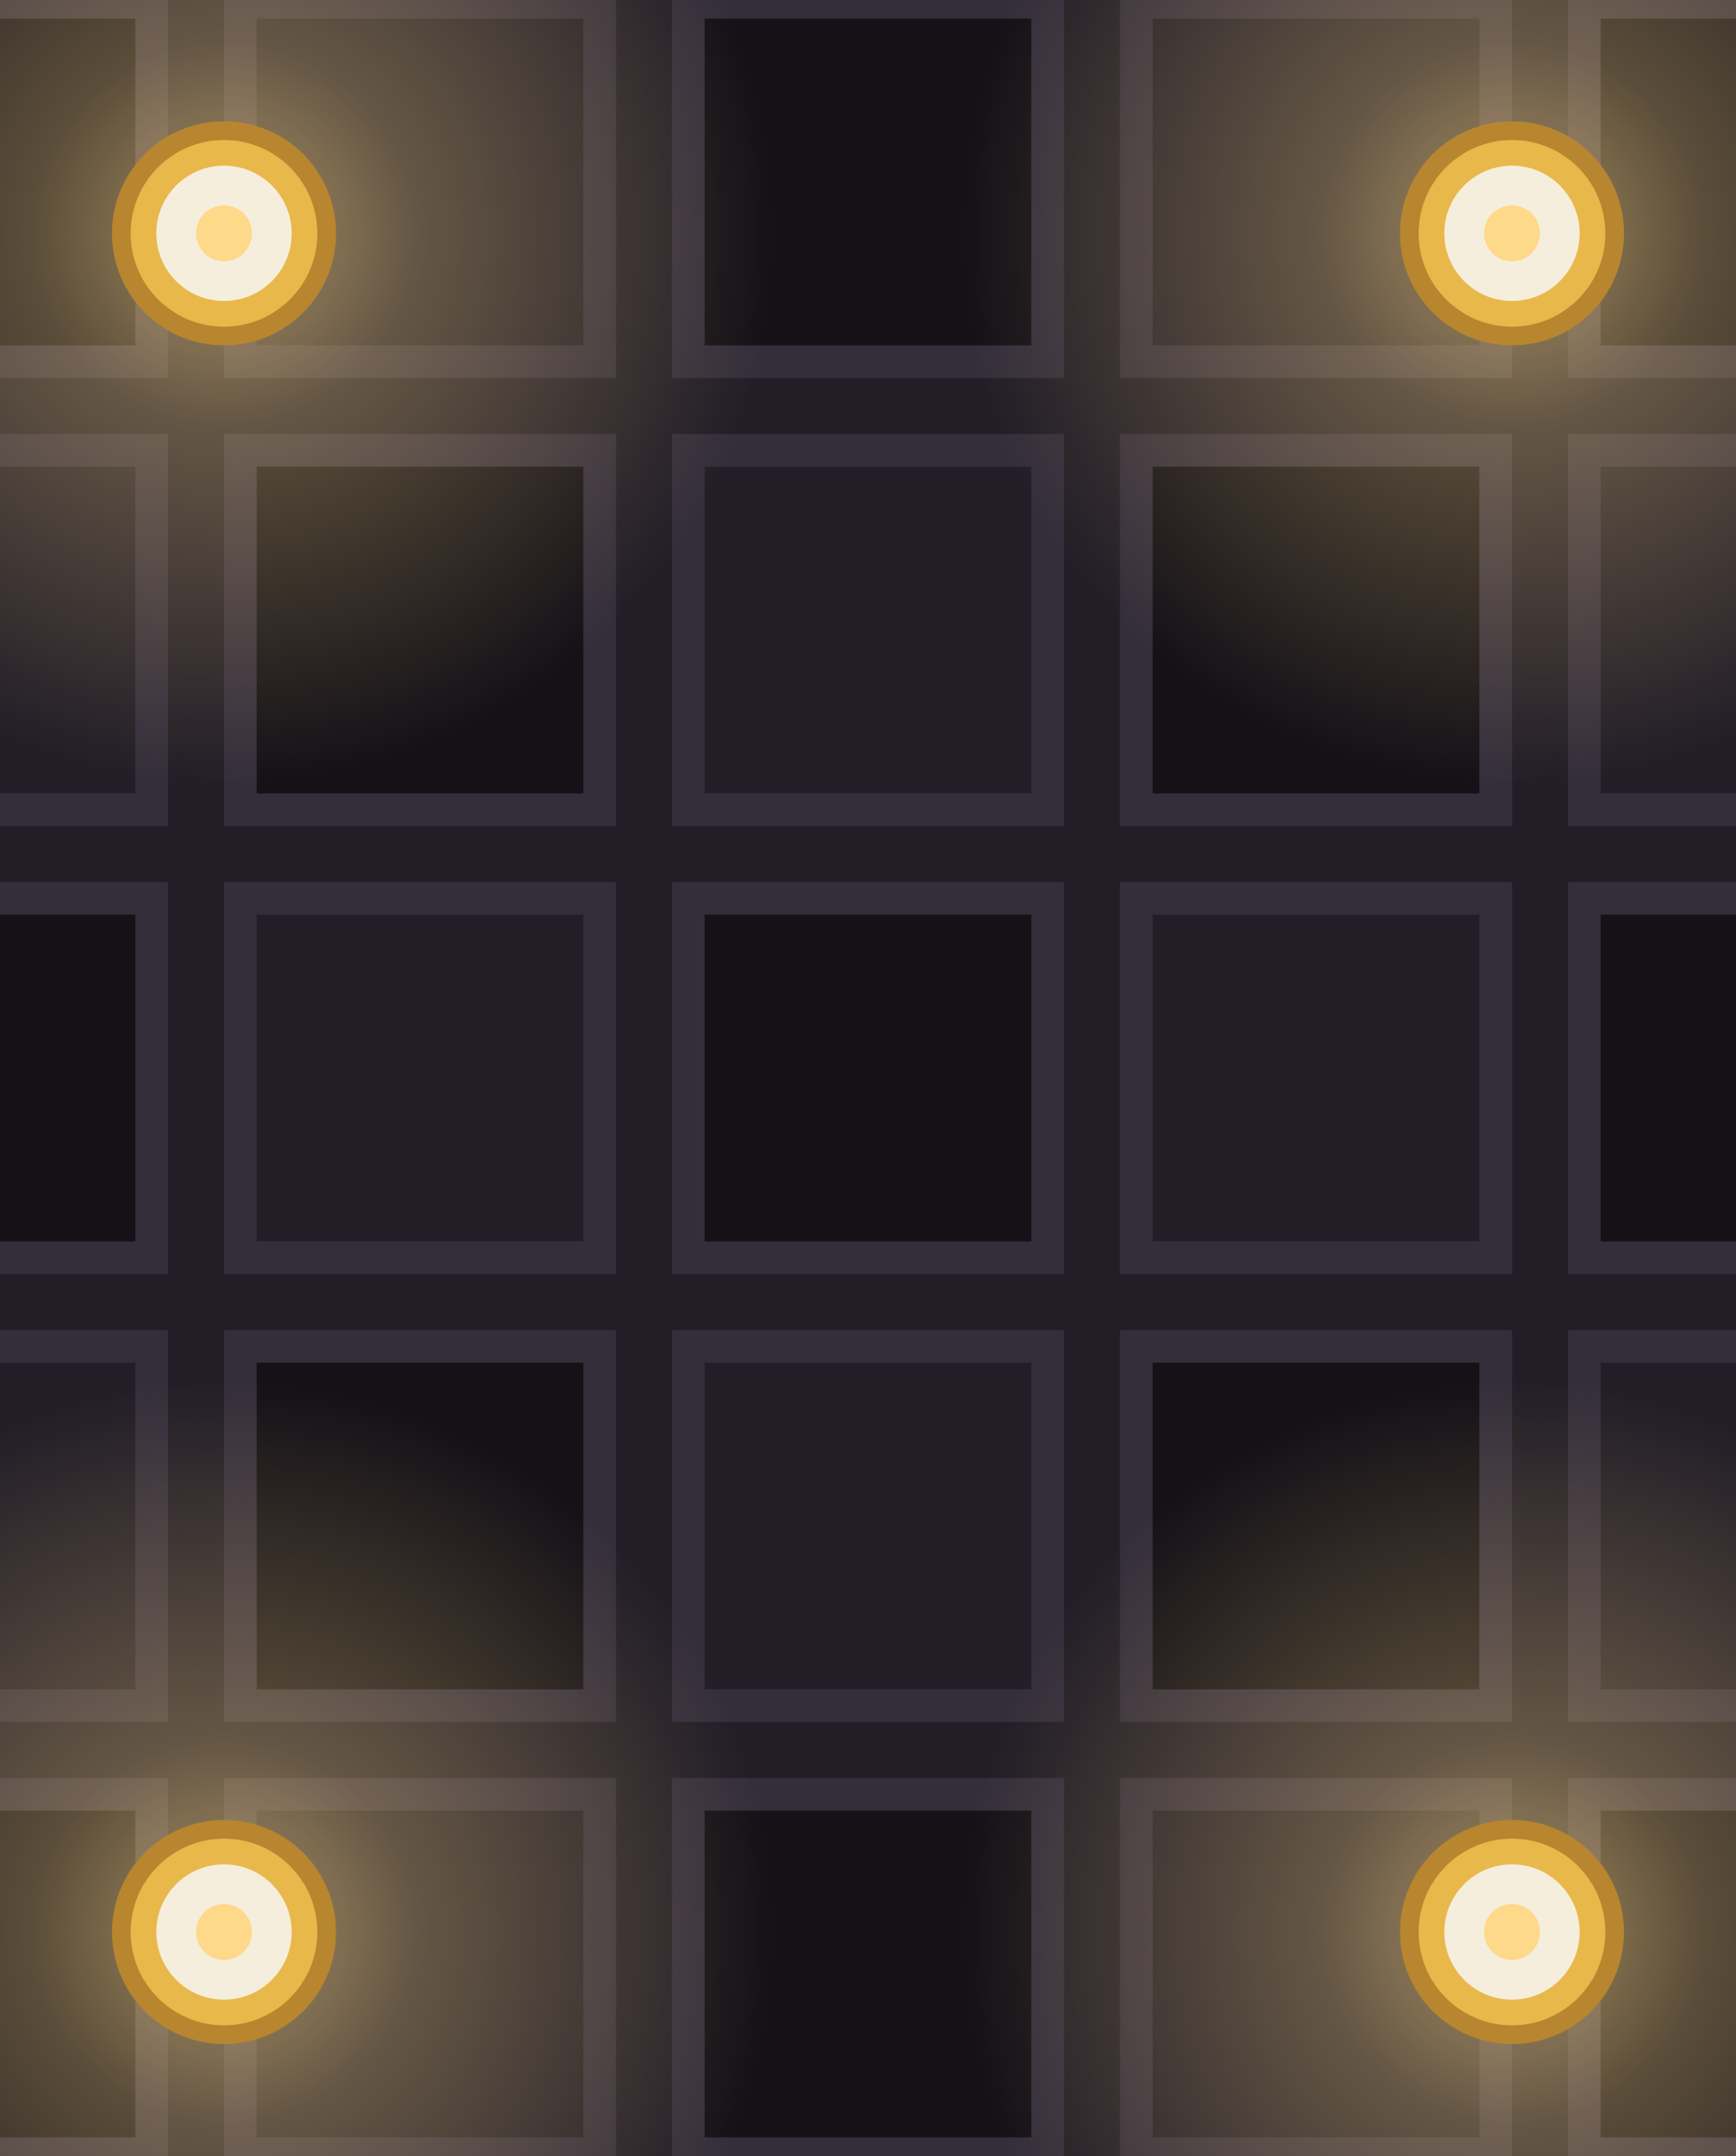
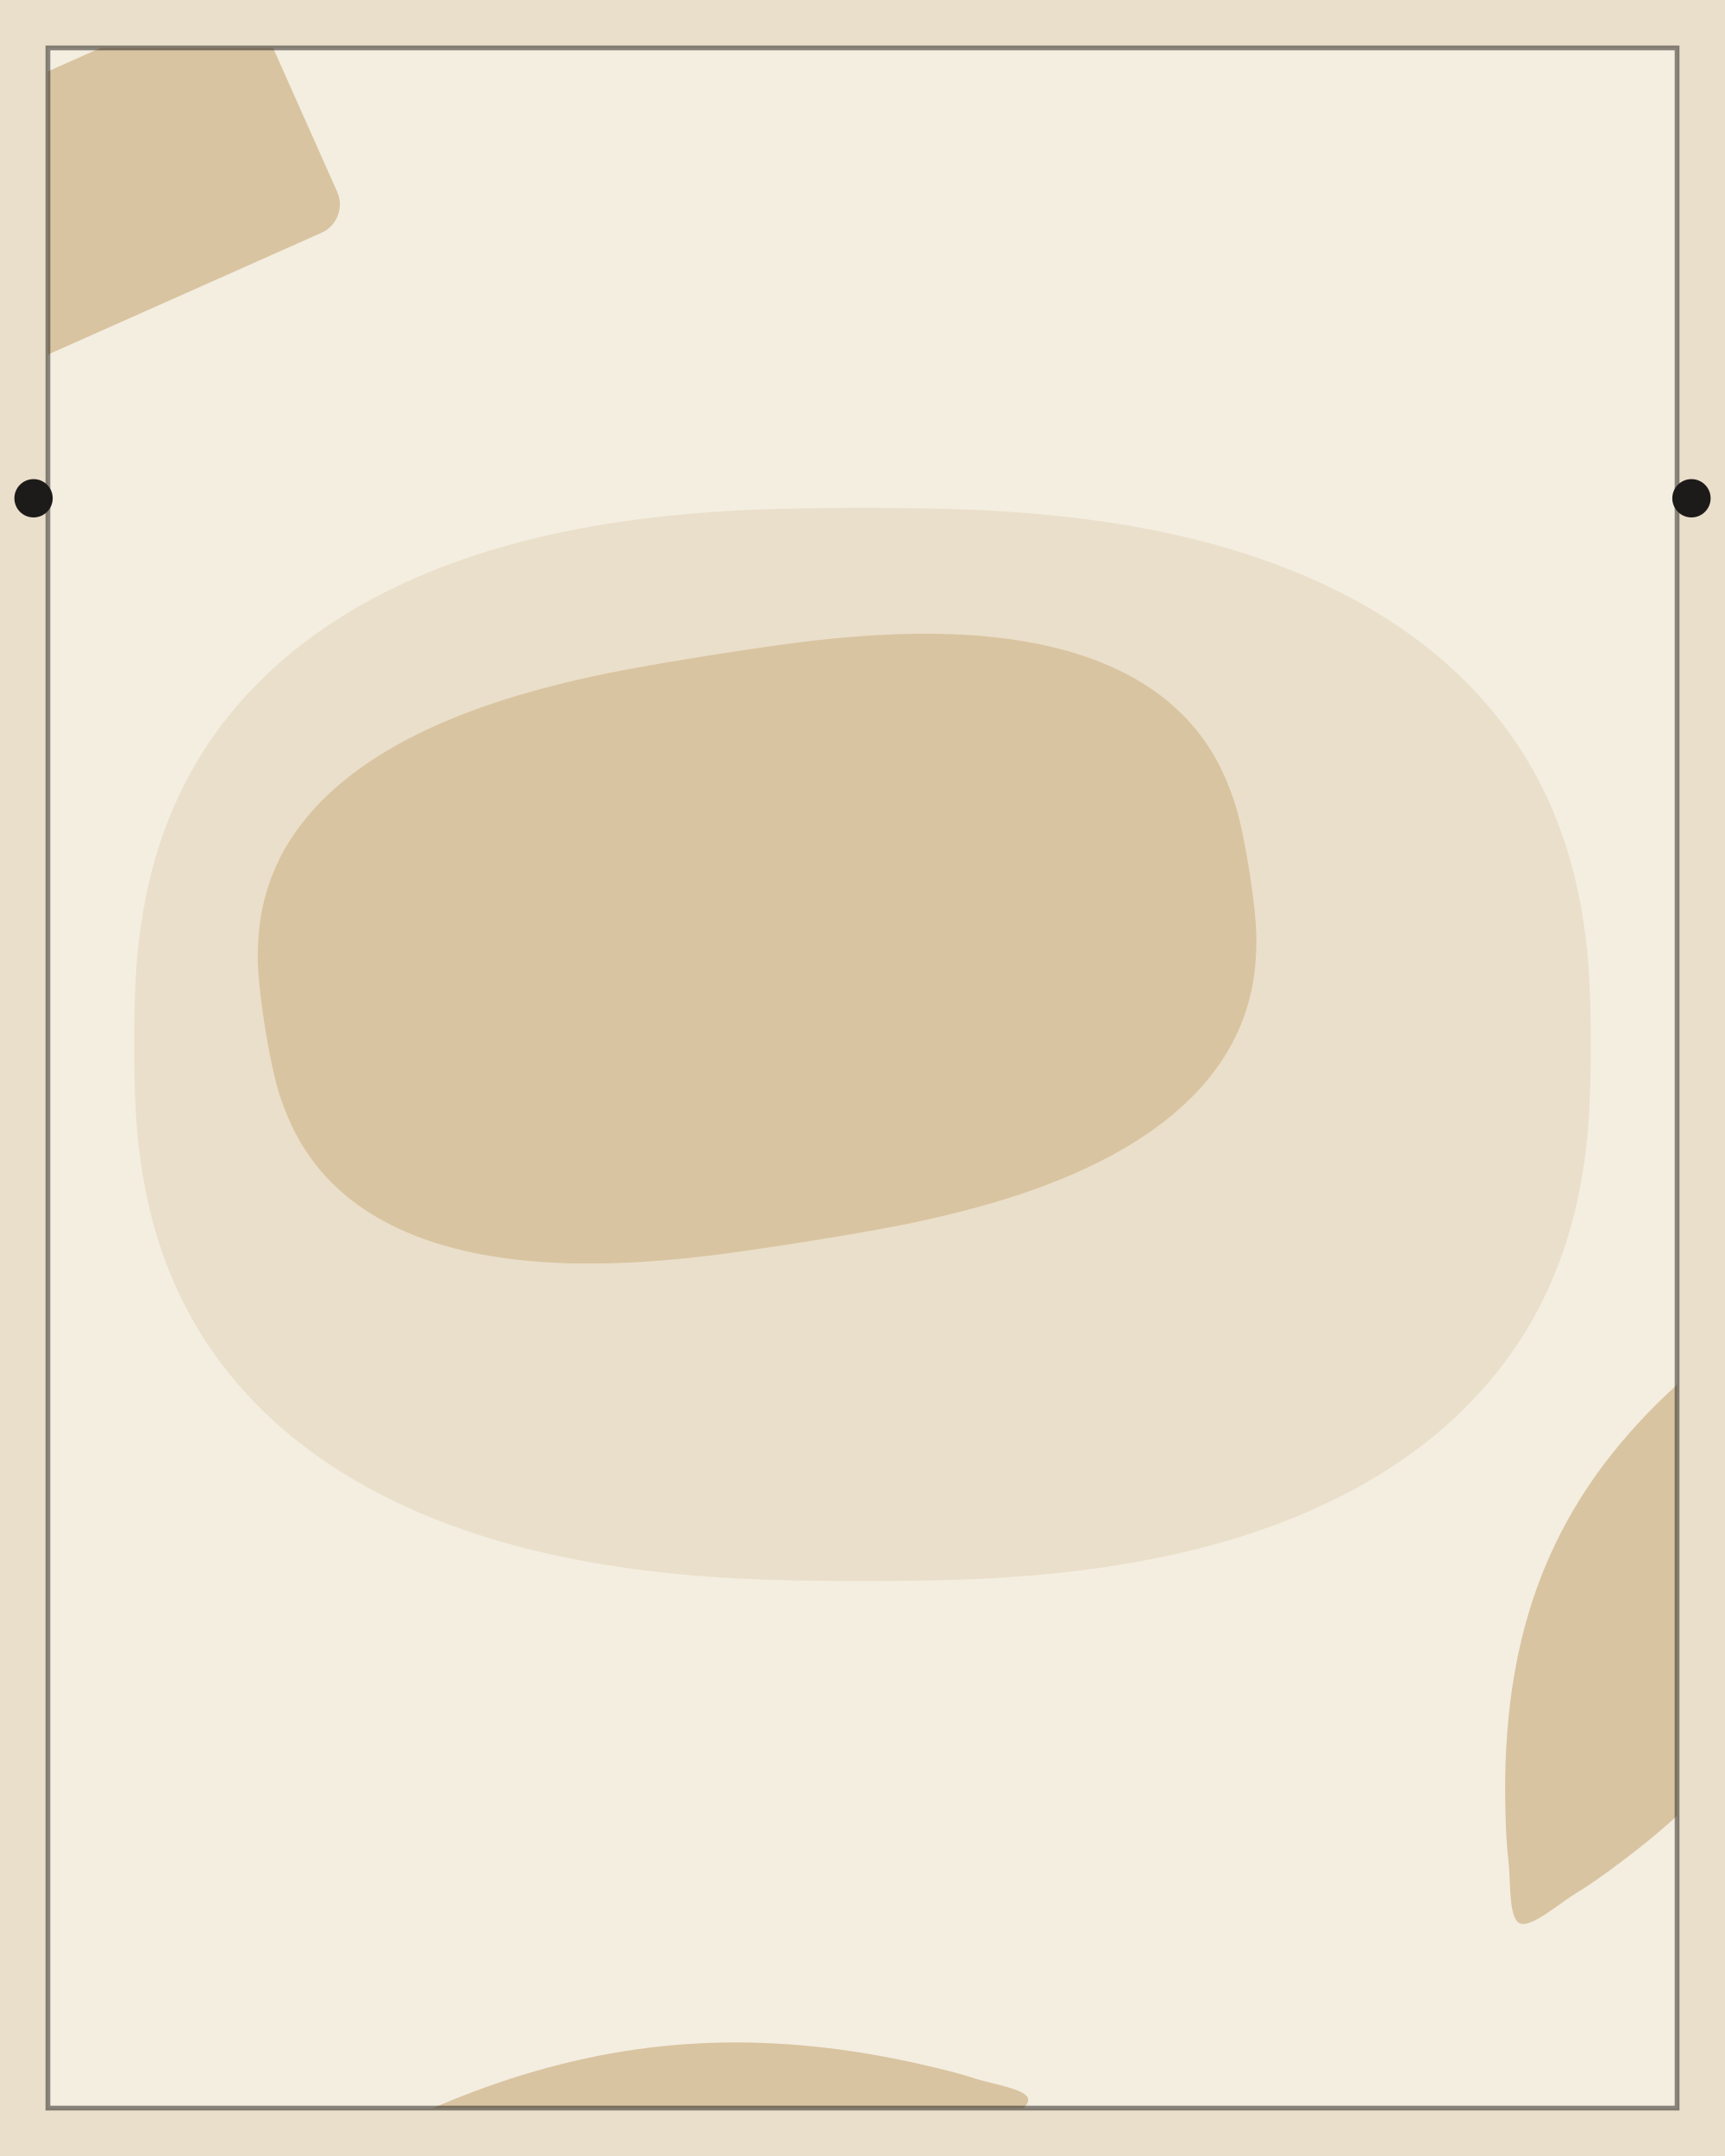
- <svg xmlns="http://www.w3.org/2000/svg" viewBox="-6 -6 372 462" width="372" height="462">
-   <defs>
-     <radialGradient id="l0" gradientUnits="userSpaceOnUse" cx="42" cy="44" r="118">
-       <stop offset="0" stop-color="#FFD98A" stop-opacity="0.62" />
-       <stop offset="0.35" stop-color="#FFD98A" stop-opacity="0.3" />
-       <stop offset="1" stop-color="#FFD98A" stop-opacity="0" />
-     </radialGradient>
-     <radialGradient id="l1" gradientUnits="userSpaceOnUse" cx="318" cy="44" r="118">
-       <stop offset="0" stop-color="#FFD98A" stop-opacity="0.62" />
-       <stop offset="0.35" stop-color="#FFD98A" stop-opacity="0.3" />
-       <stop offset="1" stop-color="#FFD98A" stop-opacity="0" />
-     </radialGradient>
-     <radialGradient id="l2" gradientUnits="userSpaceOnUse" cx="42" cy="408" r="118">
-       <stop offset="0" stop-color="#FFD98A" stop-opacity="0.62" />
-       <stop offset="0.35" stop-color="#FFD98A" stop-opacity="0.3" />
-       <stop offset="1" stop-color="#FFD98A" stop-opacity="0" />
-     </radialGradient>
-     <radialGradient id="l3" gradientUnits="userSpaceOnUse" cx="318" cy="408" r="118">
-       <stop offset="0" stop-color="#FFD98A" stop-opacity="0.62" />
-       <stop offset="0.35" stop-color="#FFD98A" stop-opacity="0.3" />
-       <stop offset="1" stop-color="#FFD98A" stop-opacity="0" />
-     </radialGradient>
-   </defs>
-   <rect x="-6" y="-6" width="372" height="462" fill="#221E27" />
-   <rect x="-54" y="-105" width="84" height="84" fill="#342E3B" />
-   <rect x="-47" y="-98" width="70" height="70" fill="#221E27" />
-   <rect x="-54" y="-9" width="84" height="84" fill="#342E3B" />
-   <rect x="-47" y="-2" width="70" height="70" fill="#141117" />
-   <rect x="-54" y="87" width="84" height="84" fill="#342E3B" />
-   <rect x="-47" y="94" width="70" height="70" fill="#221E27" />
-   <rect x="-54" y="183" width="84" height="84" fill="#342E3B" />
-   <rect x="-47" y="190" width="70" height="70" fill="#141117" />
-   <rect x="-54" y="279" width="84" height="84" fill="#342E3B" />
-   <rect x="-47" y="286" width="70" height="70" fill="#221E27" />
-   <rect x="-54" y="375" width="84" height="84" fill="#342E3B" />
-   <rect x="-47" y="382" width="70" height="70" fill="#141117" />
-   <rect x="-54" y="471" width="84" height="84" fill="#342E3B" />
-   <rect x="-47" y="478" width="70" height="70" fill="#221E27" />
-   <rect x="42" y="-105" width="84" height="84" fill="#342E3B" />
-   <rect x="49" y="-98" width="70" height="70" fill="#141117" />
-   <rect x="42" y="-9" width="84" height="84" fill="#342E3B" />
-   <rect x="49" y="-2" width="70" height="70" fill="#221E27" />
-   <rect x="42" y="87" width="84" height="84" fill="#342E3B" />
-   <rect x="49" y="94" width="70" height="70" fill="#141117" />
-   <rect x="42" y="183" width="84" height="84" fill="#342E3B" />
-   <rect x="49" y="190" width="70" height="70" fill="#221E27" />
-   <rect x="42" y="279" width="84" height="84" fill="#342E3B" />
-   <rect x="49" y="286" width="70" height="70" fill="#141117" />
-   <rect x="42" y="375" width="84" height="84" fill="#342E3B" />
-   <rect x="49" y="382" width="70" height="70" fill="#221E27" />
-   <rect x="42" y="471" width="84" height="84" fill="#342E3B" />
-   <rect x="49" y="478" width="70" height="70" fill="#141117" />
-   <rect x="138" y="-105" width="84" height="84" fill="#342E3B" />
-   <rect x="145" y="-98" width="70" height="70" fill="#221E27" />
-   <rect x="138" y="-9" width="84" height="84" fill="#342E3B" />
-   <rect x="145" y="-2" width="70" height="70" fill="#141117" />
-   <rect x="138" y="87" width="84" height="84" fill="#342E3B" />
-   <rect x="145" y="94" width="70" height="70" fill="#221E27" />
-   <rect x="138" y="183" width="84" height="84" fill="#342E3B" />
-   <rect x="145" y="190" width="70" height="70" fill="#141117" />
-   <rect x="138" y="279" width="84" height="84" fill="#342E3B" />
-   <rect x="145" y="286" width="70" height="70" fill="#221E27" />
-   <rect x="138" y="375" width="84" height="84" fill="#342E3B" />
-   <rect x="145" y="382" width="70" height="70" fill="#141117" />
-   <rect x="138" y="471" width="84" height="84" fill="#342E3B" />
-   <rect x="145" y="478" width="70" height="70" fill="#221E27" />
-   <rect x="234" y="-105" width="84" height="84" fill="#342E3B" />
-   <rect x="241" y="-98" width="70" height="70" fill="#141117" />
-   <rect x="234" y="-9" width="84" height="84" fill="#342E3B" />
-   <rect x="241" y="-2" width="70" height="70" fill="#221E27" />
-   <rect x="234" y="87" width="84" height="84" fill="#342E3B" />
-   <rect x="241" y="94" width="70" height="70" fill="#141117" />
-   <rect x="234" y="183" width="84" height="84" fill="#342E3B" />
-   <rect x="241" y="190" width="70" height="70" fill="#221E27" />
-   <rect x="234" y="279" width="84" height="84" fill="#342E3B" />
-   <rect x="241" y="286" width="70" height="70" fill="#141117" />
-   <rect x="234" y="375" width="84" height="84" fill="#342E3B" />
-   <rect x="241" y="382" width="70" height="70" fill="#221E27" />
-   <rect x="234" y="471" width="84" height="84" fill="#342E3B" />
-   <rect x="241" y="478" width="70" height="70" fill="#141117" />
-   <rect x="330" y="-105" width="84" height="84" fill="#342E3B" />
-   <rect x="337" y="-98" width="70" height="70" fill="#221E27" />
-   <rect x="330" y="-9" width="84" height="84" fill="#342E3B" />
-   <rect x="337" y="-2" width="70" height="70" fill="#141117" />
-   <rect x="330" y="87" width="84" height="84" fill="#342E3B" />
-   <rect x="337" y="94" width="70" height="70" fill="#221E27" />
-   <rect x="330" y="183" width="84" height="84" fill="#342E3B" />
-   <rect x="337" y="190" width="70" height="70" fill="#141117" />
-   <rect x="330" y="279" width="84" height="84" fill="#342E3B" />
-   <rect x="337" y="286" width="70" height="70" fill="#221E27" />
-   <rect x="330" y="375" width="84" height="84" fill="#342E3B" />
-   <rect x="337" y="382" width="70" height="70" fill="#141117" />
-   <rect x="330" y="471" width="84" height="84" fill="#342E3B" />
-   <rect x="337" y="478" width="70" height="70" fill="#221E27" />
-   <circle cx="42" cy="44" r="118" fill="url(#l0)" />
-   <circle cx="318" cy="44" r="118" fill="url(#l1)" />
-   <circle cx="42" cy="408" r="118" fill="url(#l2)" />
-   <circle cx="318" cy="408" r="118" fill="url(#l3)" />
-   <circle cx="42" cy="44" r="24" fill="#B8862F" />
-   <circle cx="42" cy="44" r="20" fill="#E8B84A" />
-   <circle cx="42" cy="44" r="14.5" fill="#F6EEDD" />
-   <circle cx="42" cy="44" r="6" fill="#FFD98A" />
-   <circle cx="318" cy="44" r="24" fill="#B8862F" />
-   <circle cx="318" cy="44" r="20" fill="#E8B84A" />
-   <circle cx="318" cy="44" r="14.5" fill="#F6EEDD" />
-   <circle cx="318" cy="44" r="6" fill="#FFD98A" />
-   <circle cx="42" cy="408" r="24" fill="#B8862F" />
-   <circle cx="42" cy="408" r="20" fill="#E8B84A" />
-   <circle cx="42" cy="408" r="14.5" fill="#F6EEDD" />
-   <circle cx="42" cy="408" r="6" fill="#FFD98A" />
-   <circle cx="318" cy="408" r="24" fill="#B8862F" />
-   <circle cx="318" cy="408" r="20" fill="#E8B84A" />
-   <circle cx="318" cy="408" r="14.5" fill="#F6EEDD" />
-   <circle cx="318" cy="408" r="6" fill="#FFD98A" />
+ <svg xmlns="http://www.w3.org/2000/svg" viewBox="0 0 360 450" width="360" height="450">
+   <rect x="0" y="0" width="360" height="450" fill="#F4EEE1" />
+   <path d="M332 218C332 222.87 331.87 228.39 331.63 232.62C331.38 236.85 331 240 330.5 243.39C330 246.78 329.38 249.91 328.63 252.98C327.88 256.04 327.01 258.95 326.02 261.77C325.03 264.6 323.91 267.31 322.67 269.94C321.43 272.57 320.07 275.1 318.6 277.55C317.12 280 315.52 282.35 313.8 284.63C312.08 286.91 310.25 289.1 308.29 291.21C306.34 293.32 304.27 295.35 302.09 297.3C299.91 299.24 297.61 301.1 295.19 302.88C292.78 304.66 290.26 306.35 287.62 307.96C284.98 309.57 282.23 311.1 279.36 312.53C276.5 313.97 273.52 315.32 270.43 316.59C267.34 317.85 264.14 319.03 260.81 320.12C257.49 321.21 254.06 322.21 250.49 323.13C246.92 324.04 243.24 324.86 239.41 325.59C235.57 326.32 231.62 326.97 227.47 327.52C223.31 328.07 219.06 328.53 214.46 328.9C209.86 329.26 205.58 329.54 199.84 329.72C194.1 329.91 186.61 330 180 330C173.39 330 165.9 329.91 160.16 329.72C154.42 329.54 150.14 329.26 145.54 328.9C140.94 328.53 136.69 328.07 132.53 327.52C128.38 326.97 124.43 326.32 120.59 325.59C116.76 324.86 113.08 324.04 109.51 323.13C105.94 322.21 102.51 321.21 99.19 320.12C95.86 319.03 92.66 317.85 89.57 316.59C86.48 315.32 83.5 313.97 80.64 312.53C77.77 311.1 75.02 309.57 72.38 307.96C69.74 306.35 67.22 304.66 64.81 302.88C62.39 301.1 60.09 299.24 57.91 297.3C55.73 295.35 53.66 293.32 51.71 291.21C49.75 289.1 47.92 286.91 46.2 284.63C44.48 282.35 42.88 280 41.4 277.55C39.93 275.1 38.57 272.57 37.33 269.94C36.09 267.31 34.97 264.6 33.98 261.77C32.99 258.95 32.12 256.04 31.37 252.98C30.62 249.91 30 246.78 29.5 243.39C29 240 28.62 236.85 28.37 232.62C28.13 228.39 28 222.87 28 218C28 213.13 28.13 207.61 28.37 203.38C28.62 199.15 29 196 29.5 192.61C30 189.22 30.62 186.09 31.37 183.02C32.12 179.96 32.99 177.05 33.98 174.23C34.97 171.4 36.09 168.69 37.33 166.06C38.57 163.43 39.93 160.9 41.4 158.45C42.88 156 44.48 153.65 46.2 151.37C47.92 149.09 49.75 146.9 51.71 144.79C53.66 142.68 55.73 140.65 57.91 138.7C60.09 136.76 62.39 134.9 64.81 133.12C67.22 131.34 69.74 129.65 72.38 128.04C75.02 126.43 77.77 124.9 80.64 123.47C83.5 122.03 86.48 120.68 89.57 119.41C92.66 118.15 95.86 116.97 99.19 115.88C102.51 114.79 105.94 113.79 109.51 112.87C113.08 111.96 116.76 111.14 120.59 110.41C124.43 109.68 128.38 109.03 132.53 108.48C136.69 107.93 140.94 107.47 145.54 107.1C150.14 106.74 154.42 106.46 160.16 106.28C165.9 106.09 173.39 106 180 106C186.61 106 194.1 106.09 199.84 106.28C205.58 106.46 209.86 106.74 214.46 107.1C219.06 107.47 223.31 107.93 227.47 108.48C231.62 109.03 235.57 109.68 239.41 110.41C243.24 111.14 246.92 111.96 250.49 112.87C254.06 113.79 257.49 114.79 260.81 115.88C264.14 116.97 267.34 118.15 270.43 119.41C273.52 120.68 276.5 122.03 279.36 123.47C282.23 124.9 284.98 126.43 287.62 128.04C290.26 129.65 292.78 131.34 295.19 133.12C297.61 134.9 299.91 136.76 302.09 138.7C304.27 140.65 306.34 142.68 308.29 144.79C310.25 146.9 312.08 149.09 313.8 151.37C315.52 153.65 317.12 156 318.6 158.45C320.07 160.9 321.43 163.43 322.67 166.06C323.91 168.69 325.03 171.4 326.02 174.23C327.01 177.05 327.88 179.96 328.63 183.02C329.38 186.09 330 189.22 330.5 192.61C331 196 331.38 199.15 331.63 203.38C331.87 207.61 332 213.13 332 218Z" fill="#EADFCA" />
+   <path d="M260.72 181.73C261.29 185.31 261.82 189.48 262.05 192.52C262.27 195.55 262.22 197.62 262.08 199.94C261.94 202.27 261.65 204.39 261.22 206.48C260.79 208.56 260.22 210.54 259.52 212.46C258.81 214.39 257.97 216.24 257 218.03C256.03 219.83 254.92 221.56 253.68 223.24C252.45 224.92 251.08 226.54 249.58 228.12C248.08 229.69 246.45 231.21 244.69 232.67C242.93 234.14 241.04 235.56 239.01 236.92C236.99 238.28 234.84 239.59 232.55 240.85C230.25 242.11 227.84 243.32 225.26 244.47C222.69 245.63 219.99 246.73 217.12 247.79C214.24 248.85 211.24 249.85 208.01 250.81C204.77 251.78 201.44 252.68 197.71 253.58C193.99 254.47 190.66 255.22 185.66 256.17C180.66 257.11 173.7 258.29 167.7 259.24C161.7 260.19 154.72 261.22 149.67 261.87C144.62 262.51 141.22 262.83 137.41 263.13C133.59 263.43 130.14 263.6 126.76 263.68C123.39 263.76 120.22 263.74 117.16 263.62C114.1 263.51 111.19 263.29 108.39 262.98C105.59 262.68 102.91 262.28 100.34 261.79C97.78 261.3 95.32 260.72 92.98 260.05C90.63 259.38 88.4 258.62 86.27 257.77C84.14 256.91 82.12 255.97 80.21 254.94C78.3 253.91 76.5 252.79 74.8 251.57C73.1 250.36 71.52 249.05 70.04 247.64C68.56 246.24 67.19 244.74 65.92 243.13C64.66 241.51 63.5 239.81 62.45 237.96C61.4 236.11 60.46 234.18 59.61 232.01C58.76 229.84 58.07 227.89 57.35 224.94C56.63 221.98 55.85 217.84 55.28 214.27C54.71 210.69 54.18 206.52 53.95 203.48C53.73 200.45 53.78 198.38 53.92 196.06C54.06 193.73 54.35 191.61 54.78 189.52C55.21 187.44 55.78 185.46 56.48 183.54C57.19 181.61 58.03 179.76 59 177.97C59.97 176.17 61.08 174.44 62.32 172.76C63.55 171.08 64.92 169.46 66.42 167.88C67.92 166.31 69.55 164.79 71.31 163.33C73.07 161.86 74.96 160.44 76.99 159.08C79.01 157.72 81.16 156.41 83.45 155.15C85.75 153.89 88.16 152.68 90.74 151.53C93.31 150.37 96.01 149.27 98.88 148.21C101.76 147.15 104.76 146.15 107.99 145.19C111.23 144.22 114.56 143.32 118.29 142.42C122.01 141.53 125.34 140.78 130.34 139.83C135.34 138.89 142.3 137.71 148.3 136.76C154.3 135.81 161.28 134.78 166.33 134.13C171.38 133.49 174.78 133.17 178.59 132.87C182.41 132.57 185.86 132.4 189.24 132.32C192.61 132.24 195.78 132.26 198.84 132.38C201.9 132.49 204.81 132.71 207.61 133.02C210.41 133.32 213.09 133.72 215.66 134.21C218.22 134.7 220.68 135.28 223.02 135.95C225.37 136.62 227.6 137.38 229.73 138.23C231.86 139.09 233.88 140.03 235.79 141.06C237.7 142.09 239.5 143.21 241.2 144.43C242.9 145.64 244.48 146.95 245.96 148.36C247.44 149.76 248.81 151.26 250.08 152.87C251.34 154.49 252.5 156.19 253.55 158.04C254.6 159.89 255.54 161.82 256.39 163.99C257.24 166.16 257.93 168.11 258.65 171.06C259.37 174.02 260.15 178.16 260.72 181.73Z" fill="#D9C4A1" />
+   <rect x="-26" y="13" width="92" height="54" rx="6.48" fill="#D9C4A1" transform="rotate(-24 20 40)" />
+   <path d="M317.12 401.41C314.78 400.27 315.3 392.57 314.8 388.36C314.31 384.14 314.21 380.12 314.14 376.11C314.07 372.1 314.14 368.17 314.37 364.3C314.6 360.44 314.96 356.65 315.49 352.93C316.03 349.22 316.71 345.58 317.57 342.03C318.44 338.47 319.46 335 320.67 331.62C321.88 328.23 323.27 324.94 324.83 321.73C326.4 318.52 328.15 315.39 330.07 312.36C331.99 309.32 334.09 306.37 336.36 303.51C338.63 300.64 341.08 297.86 343.67 295.15C346.27 292.45 349.04 289.82 351.94 287.27C354.85 284.71 357.9 282.23 361.11 279.81C364.31 277.4 367.54 275 371.17 272.8C374.79 270.59 380.54 265.45 382.88 266.59C385.22 267.73 384.7 275.43 385.2 279.64C385.69 283.86 385.79 287.88 385.86 291.89C385.93 295.9 385.86 299.83 385.63 303.7C385.4 307.56 385.04 311.35 384.51 315.07C383.97 318.78 383.29 322.42 382.43 325.97C381.56 329.53 380.54 333 379.33 336.38C378.12 339.77 376.73 343.06 375.17 346.27C373.6 349.48 371.85 352.61 369.93 355.64C368.01 358.68 365.91 361.63 363.64 364.49C361.37 367.36 358.92 370.14 356.33 372.85C353.73 375.55 350.96 378.18 348.06 380.73C345.15 383.29 342.1 385.77 338.89 388.19C335.69 390.6 332.46 393 328.83 395.2C325.21 397.41 319.46 402.55 317.12 401.41Z" fill="#D9C4A1" />
+   <path d="M65.41 453.84C65.19 451.71 72.1 449.19 75.49 447.23C78.87 445.27 82.3 443.67 85.72 442.08C89.14 440.48 92.58 439.01 96.03 437.65C99.48 436.29 102.94 435.04 106.41 433.91C109.88 432.79 113.37 431.77 116.87 430.89C120.36 430.01 123.87 429.24 127.4 428.61C130.92 427.98 134.46 427.48 138.01 427.1C141.57 426.73 145.13 426.49 148.71 426.37C152.29 426.26 155.88 426.27 159.49 426.41C163.09 426.55 166.71 426.81 170.34 427.19C173.97 427.57 177.62 428.08 181.27 428.69C184.93 429.31 188.6 430.03 192.28 430.88C195.96 431.73 199.64 432.57 203.36 433.79C207.08 435 214.37 436.03 214.59 438.16C214.81 440.29 208.02 444.01 204.7 446.54C201.37 449.08 198.01 451.25 194.64 453.38C191.27 455.5 187.89 457.49 184.49 459.31C181.09 461.13 177.68 462.81 174.24 464.31C170.81 465.8 167.36 467.14 163.89 468.28C160.42 469.42 156.93 470.38 153.42 471.14C149.91 471.91 146.37 472.48 142.82 472.85C139.27 473.23 135.7 473.4 132.1 473.38C128.51 473.37 124.9 473.15 121.27 472.76C117.63 472.36 113.98 471.77 110.31 471.03C106.64 470.28 102.95 469.34 99.25 468.27C95.54 467.19 91.82 465.96 88.09 464.57C84.35 463.19 80.61 461.77 76.83 459.98C73.05 458.19 65.63 455.97 65.41 453.84Z" fill="#D9C4A1" />
+   <path d="M0 0H360V450H0ZM10 10V440H350V10Z" fill="#EADFCA" fill-rule="evenodd" />
+   <path d="M10 10H350V440H10Z" fill="none" stroke="#1D1B19" stroke-width="1" stroke-opacity="0.5" />
+   <circle cx="7" cy="104" r="4" fill="#1D1B19" />
+   <circle cx="353" cy="104" r="4" fill="#1D1B19" />
</svg>
